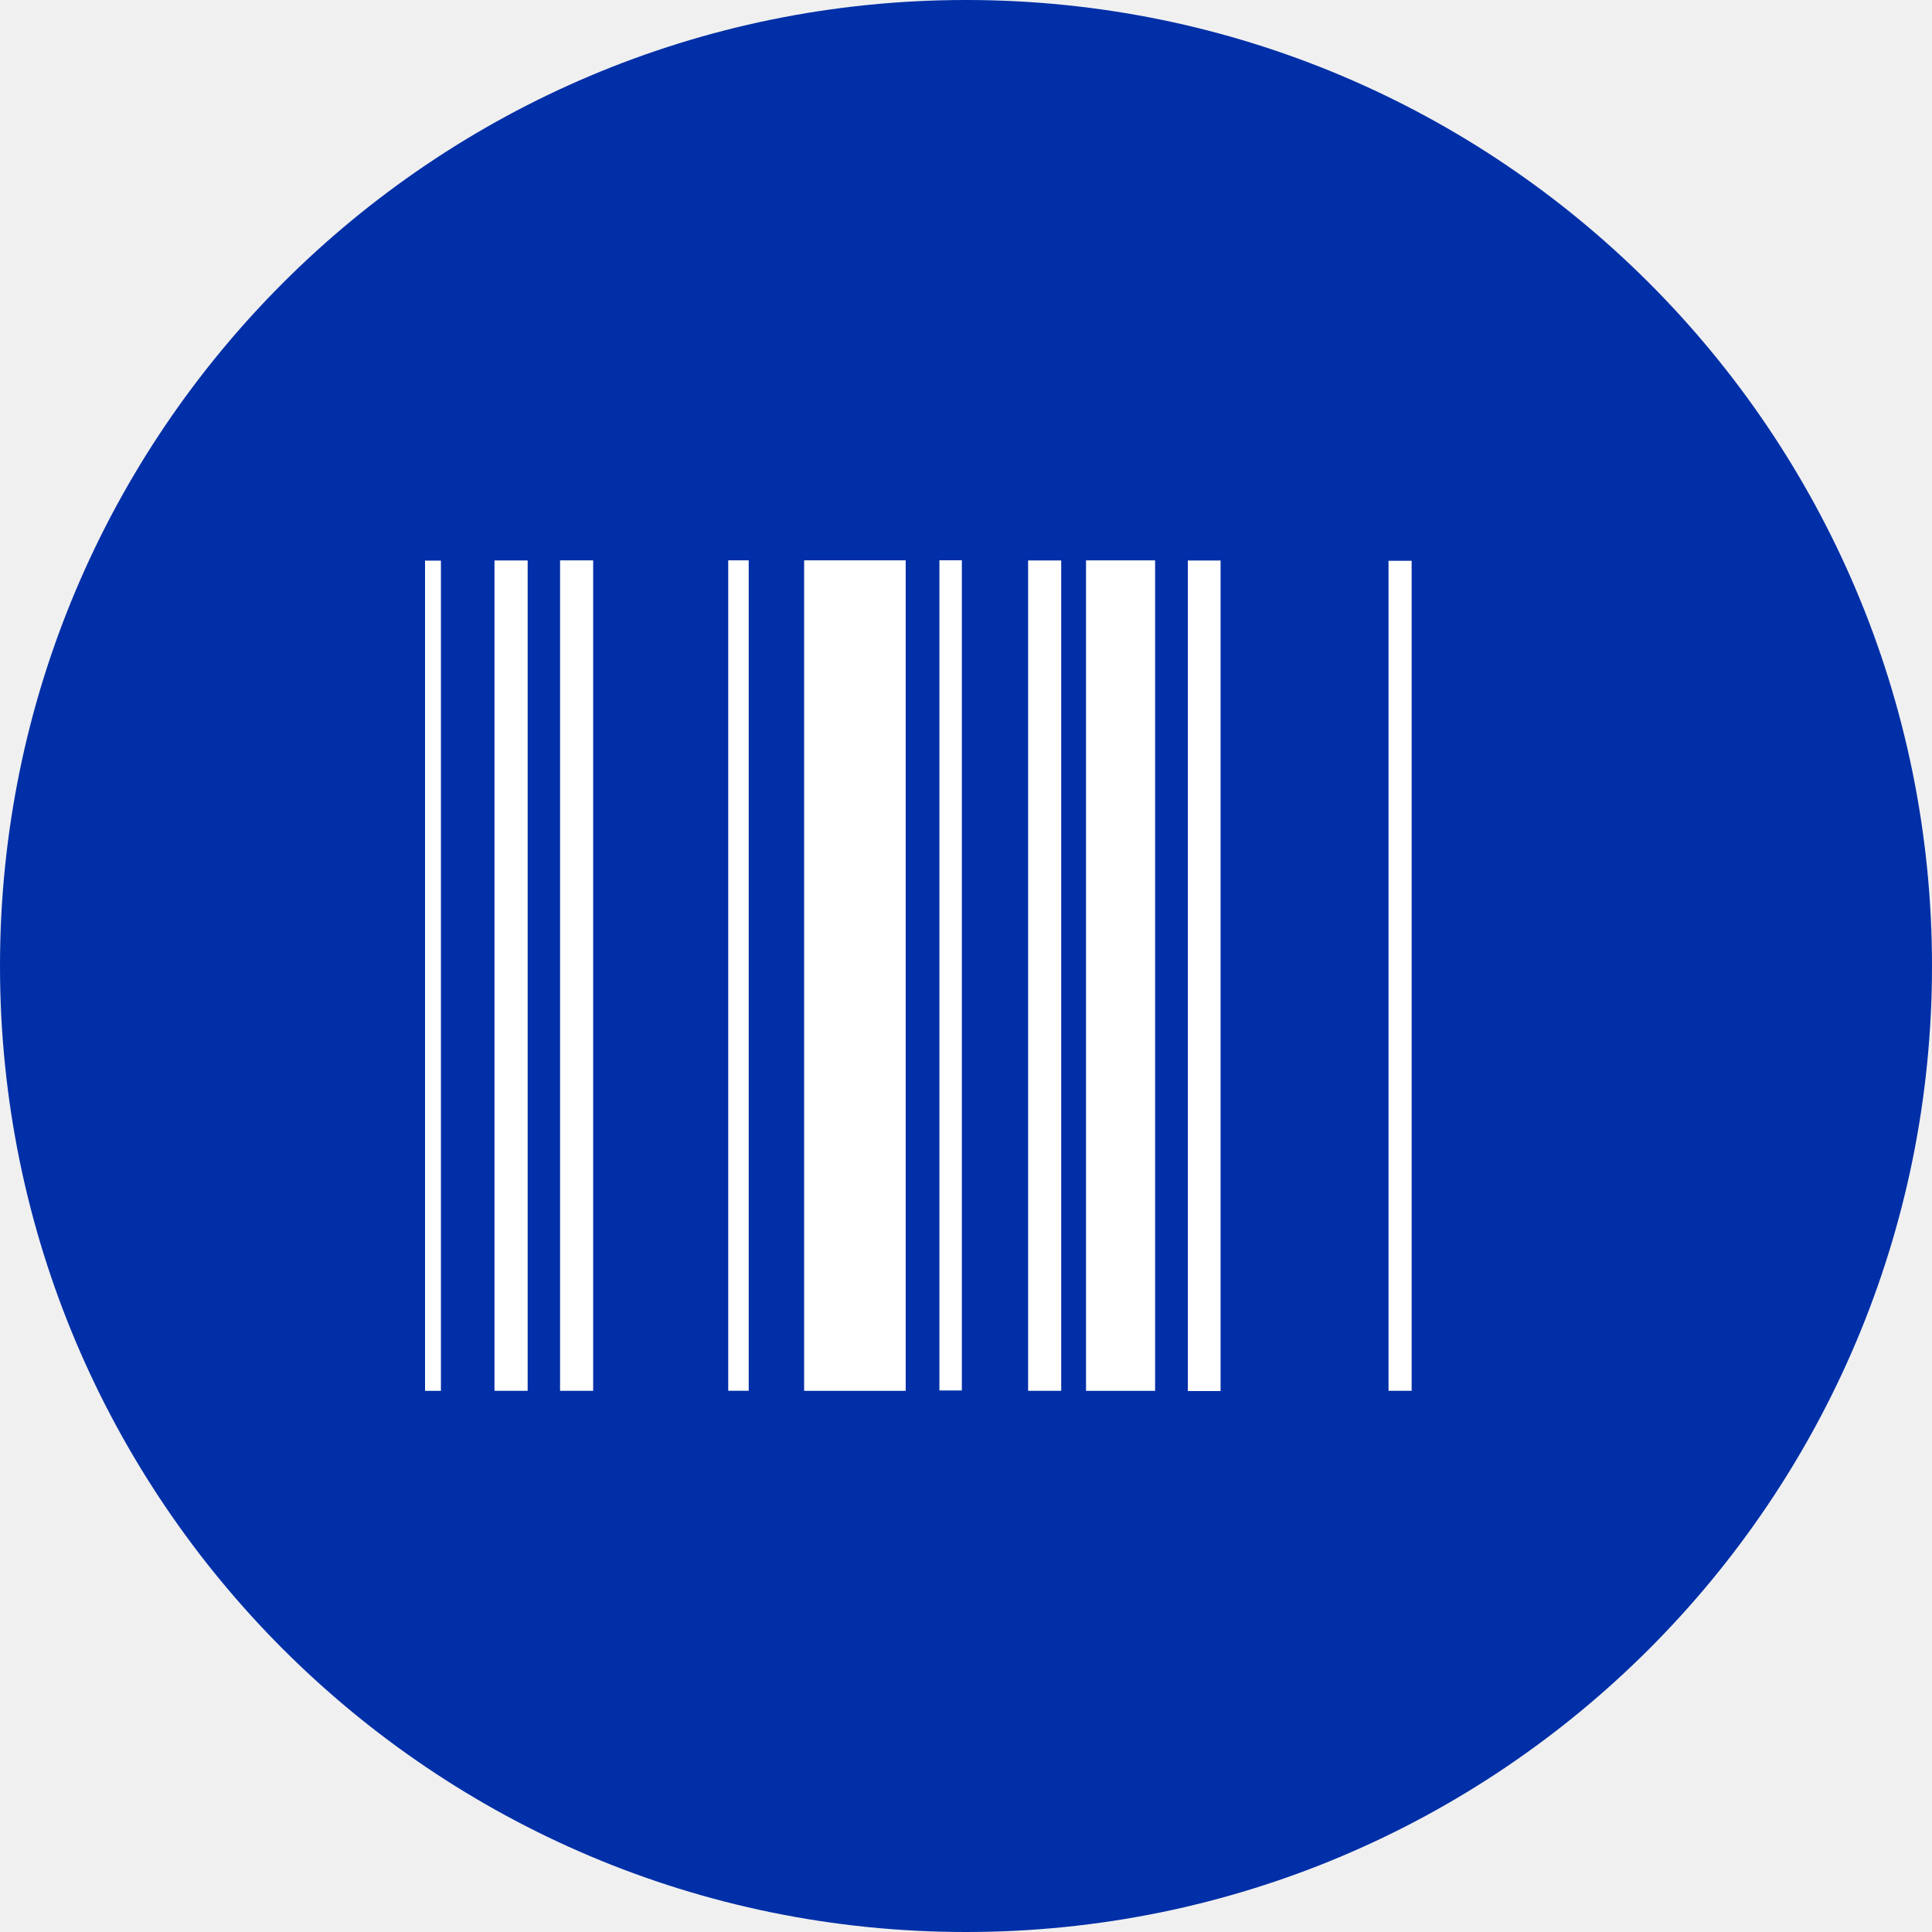
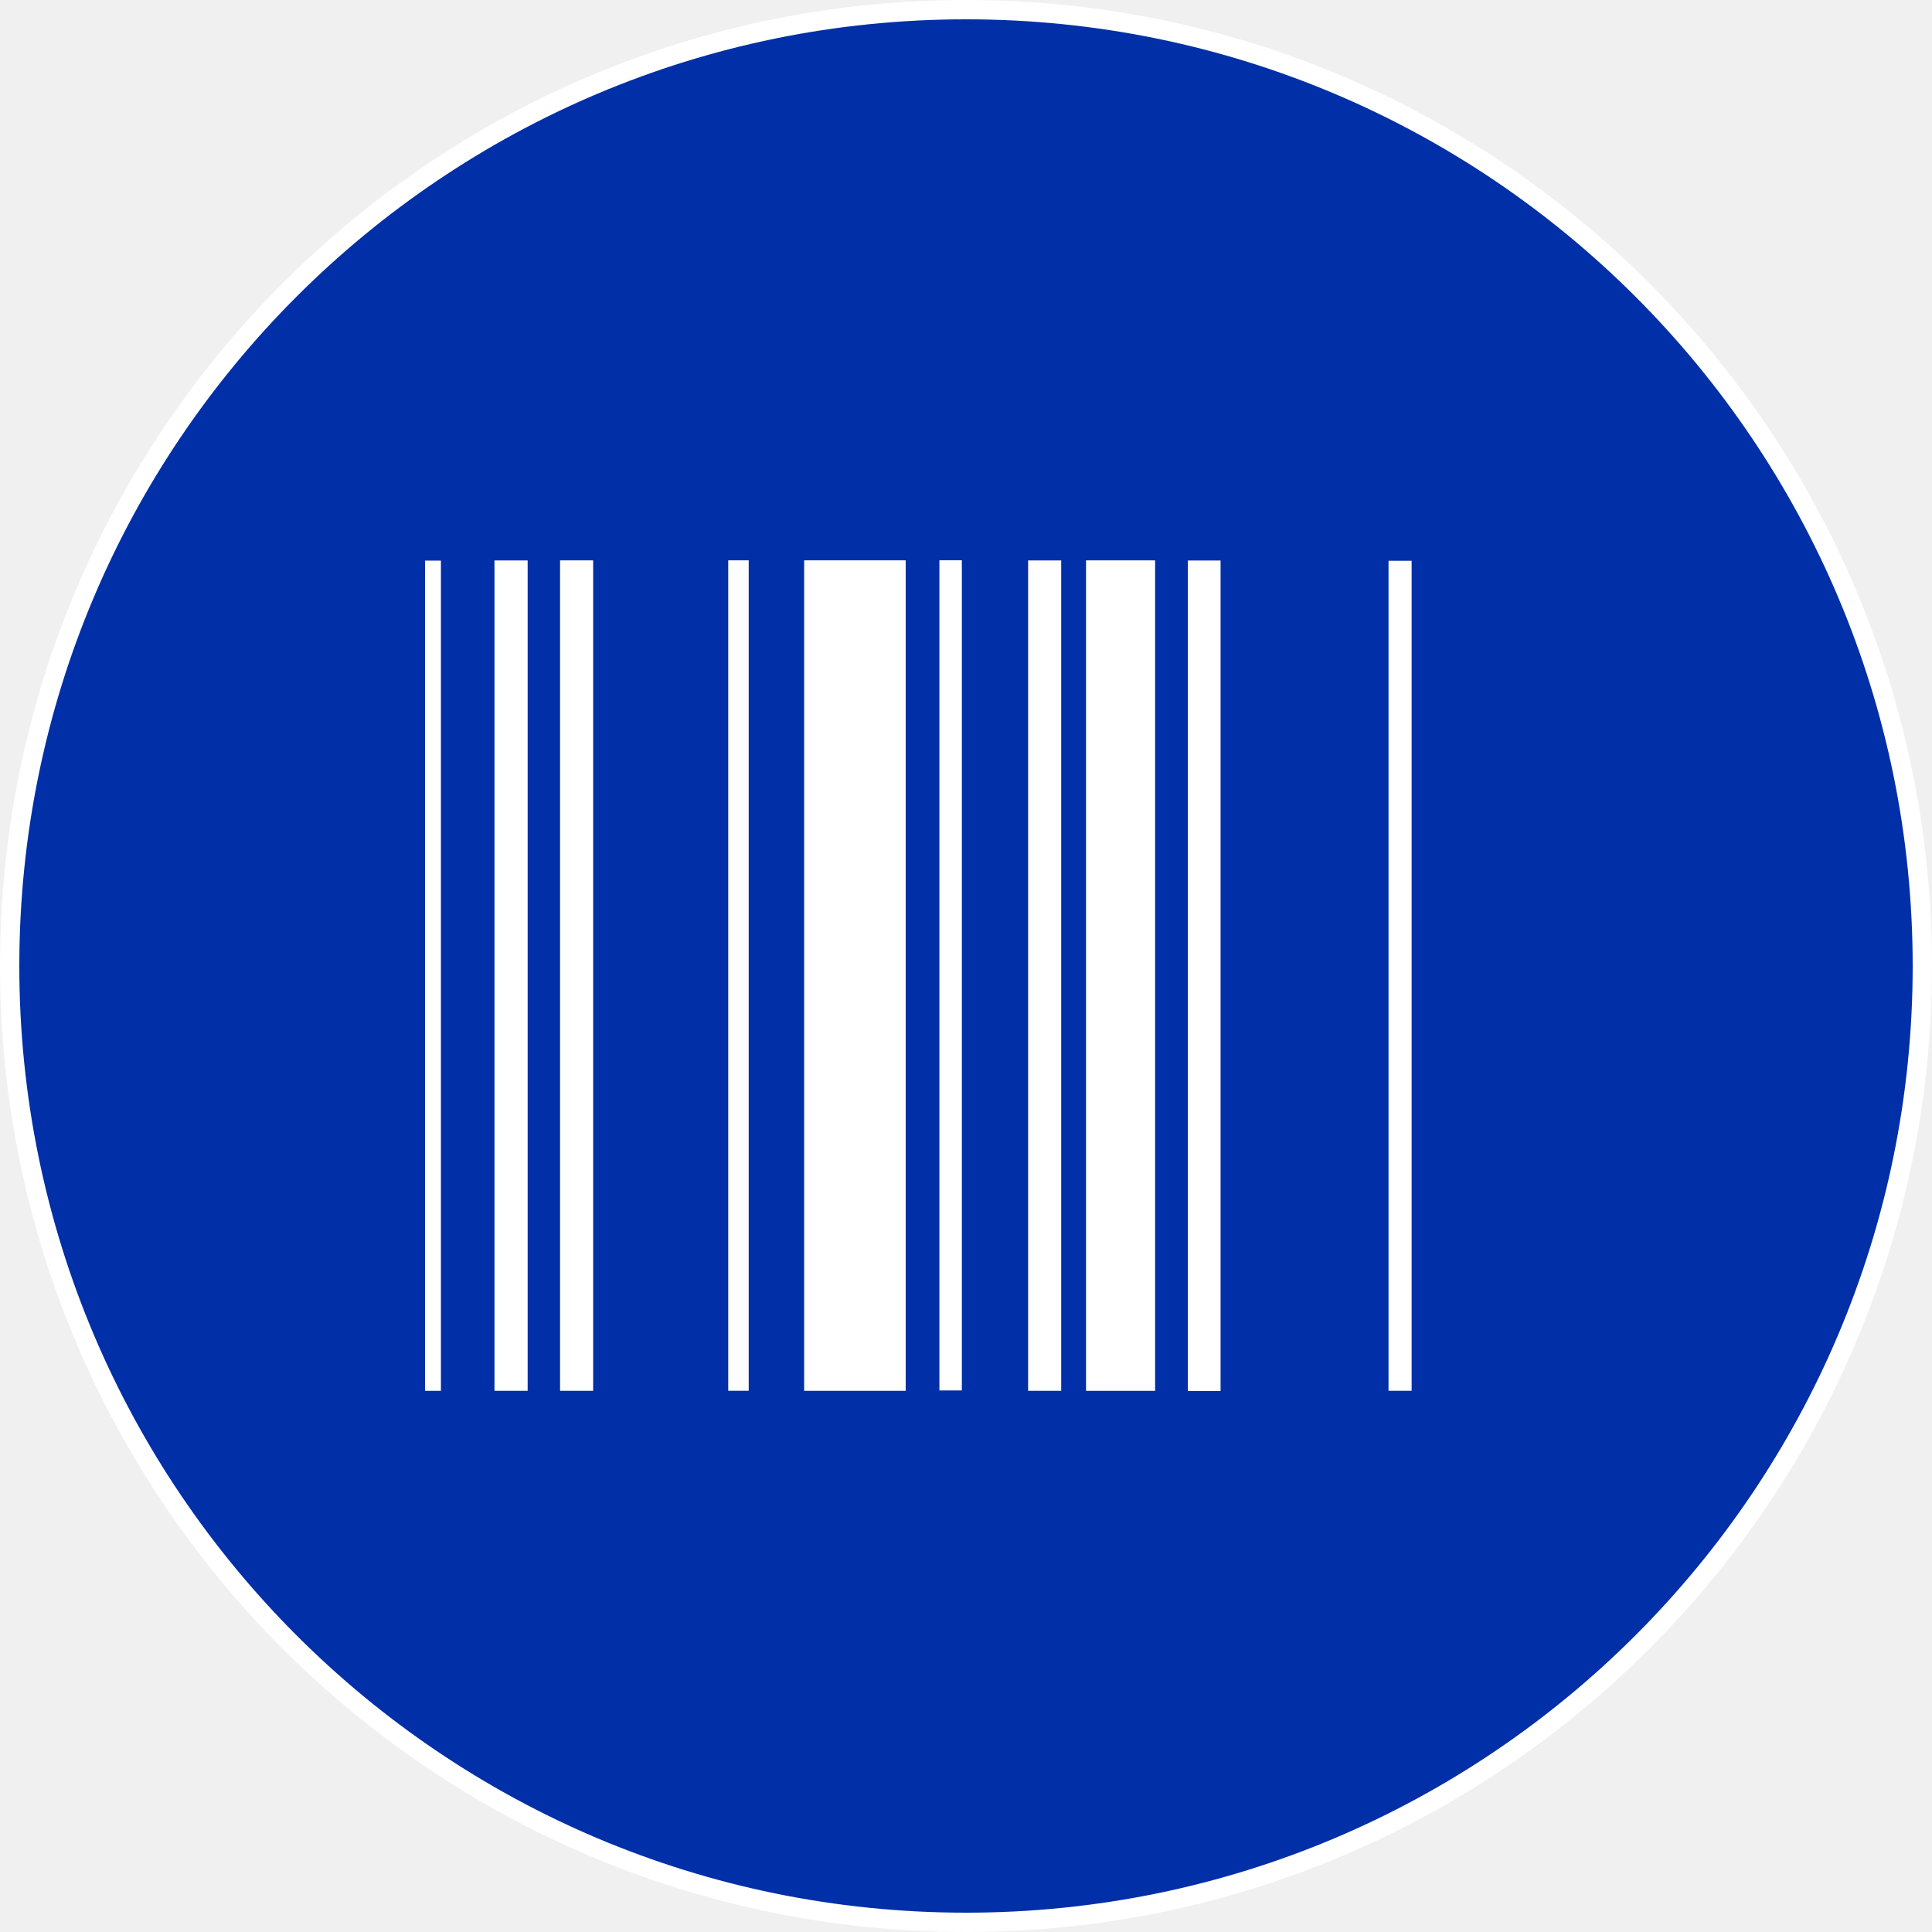
<svg xmlns="http://www.w3.org/2000/svg" width="100" height="100" viewBox="0 0 100 100" fill="none">
-   <circle cx="50" cy="50" r="50" fill="#002FA7" />
+   <circle cx="50" cy="50" r="49.5" fill="#002FA7" stroke="white" />
  <g clip-path="url(#clip0_45_1122)">
    <g clip-path="url(#clip1_45_1122)">
      <path d="M46.878 71.989H41.622V29.003H46.878V71.989Z" fill="white" />
      <path d="M22.822 71.989H19V29.018H22.822V71.989Z" fill="white" />
      <path d="M56.213 29.005H59.788V71.99H56.213V29.005Z" fill="white" />
      <path d="M25.594 29.009H27.311V71.988H25.594V29.009Z" fill="white" />
      <path d="M28.989 29.005H30.702V71.988H28.989V29.005Z" fill="white" />
      <path d="M53.215 29.009H54.928V71.988H53.215V29.009Z" fill="white" />
      <path d="M63.177 72H61.483V29.012H63.177V72Z" fill="white" />
      <path d="M48.624 29H49.785V71.97H48.624V29Z" fill="white" />
      <path d="M73.066 71.987H71.87V29.026H73.066V71.989V71.987Z" fill="white" />
      <path d="M37.693 29.003H38.753V71.986H37.693V29.003Z" fill="white" />
    </g>
  </g>
  <defs>
    <clipPath id="clip0_45_1122">
      <rect width="55" height="55" fill="white" transform="translate(22 22)" />
    </clipPath>
    <clipPath id="clip1_45_1122">
      <rect width="63" height="43" fill="white" transform="translate(19 29)" />
    </clipPath>
  </defs>
</svg>
